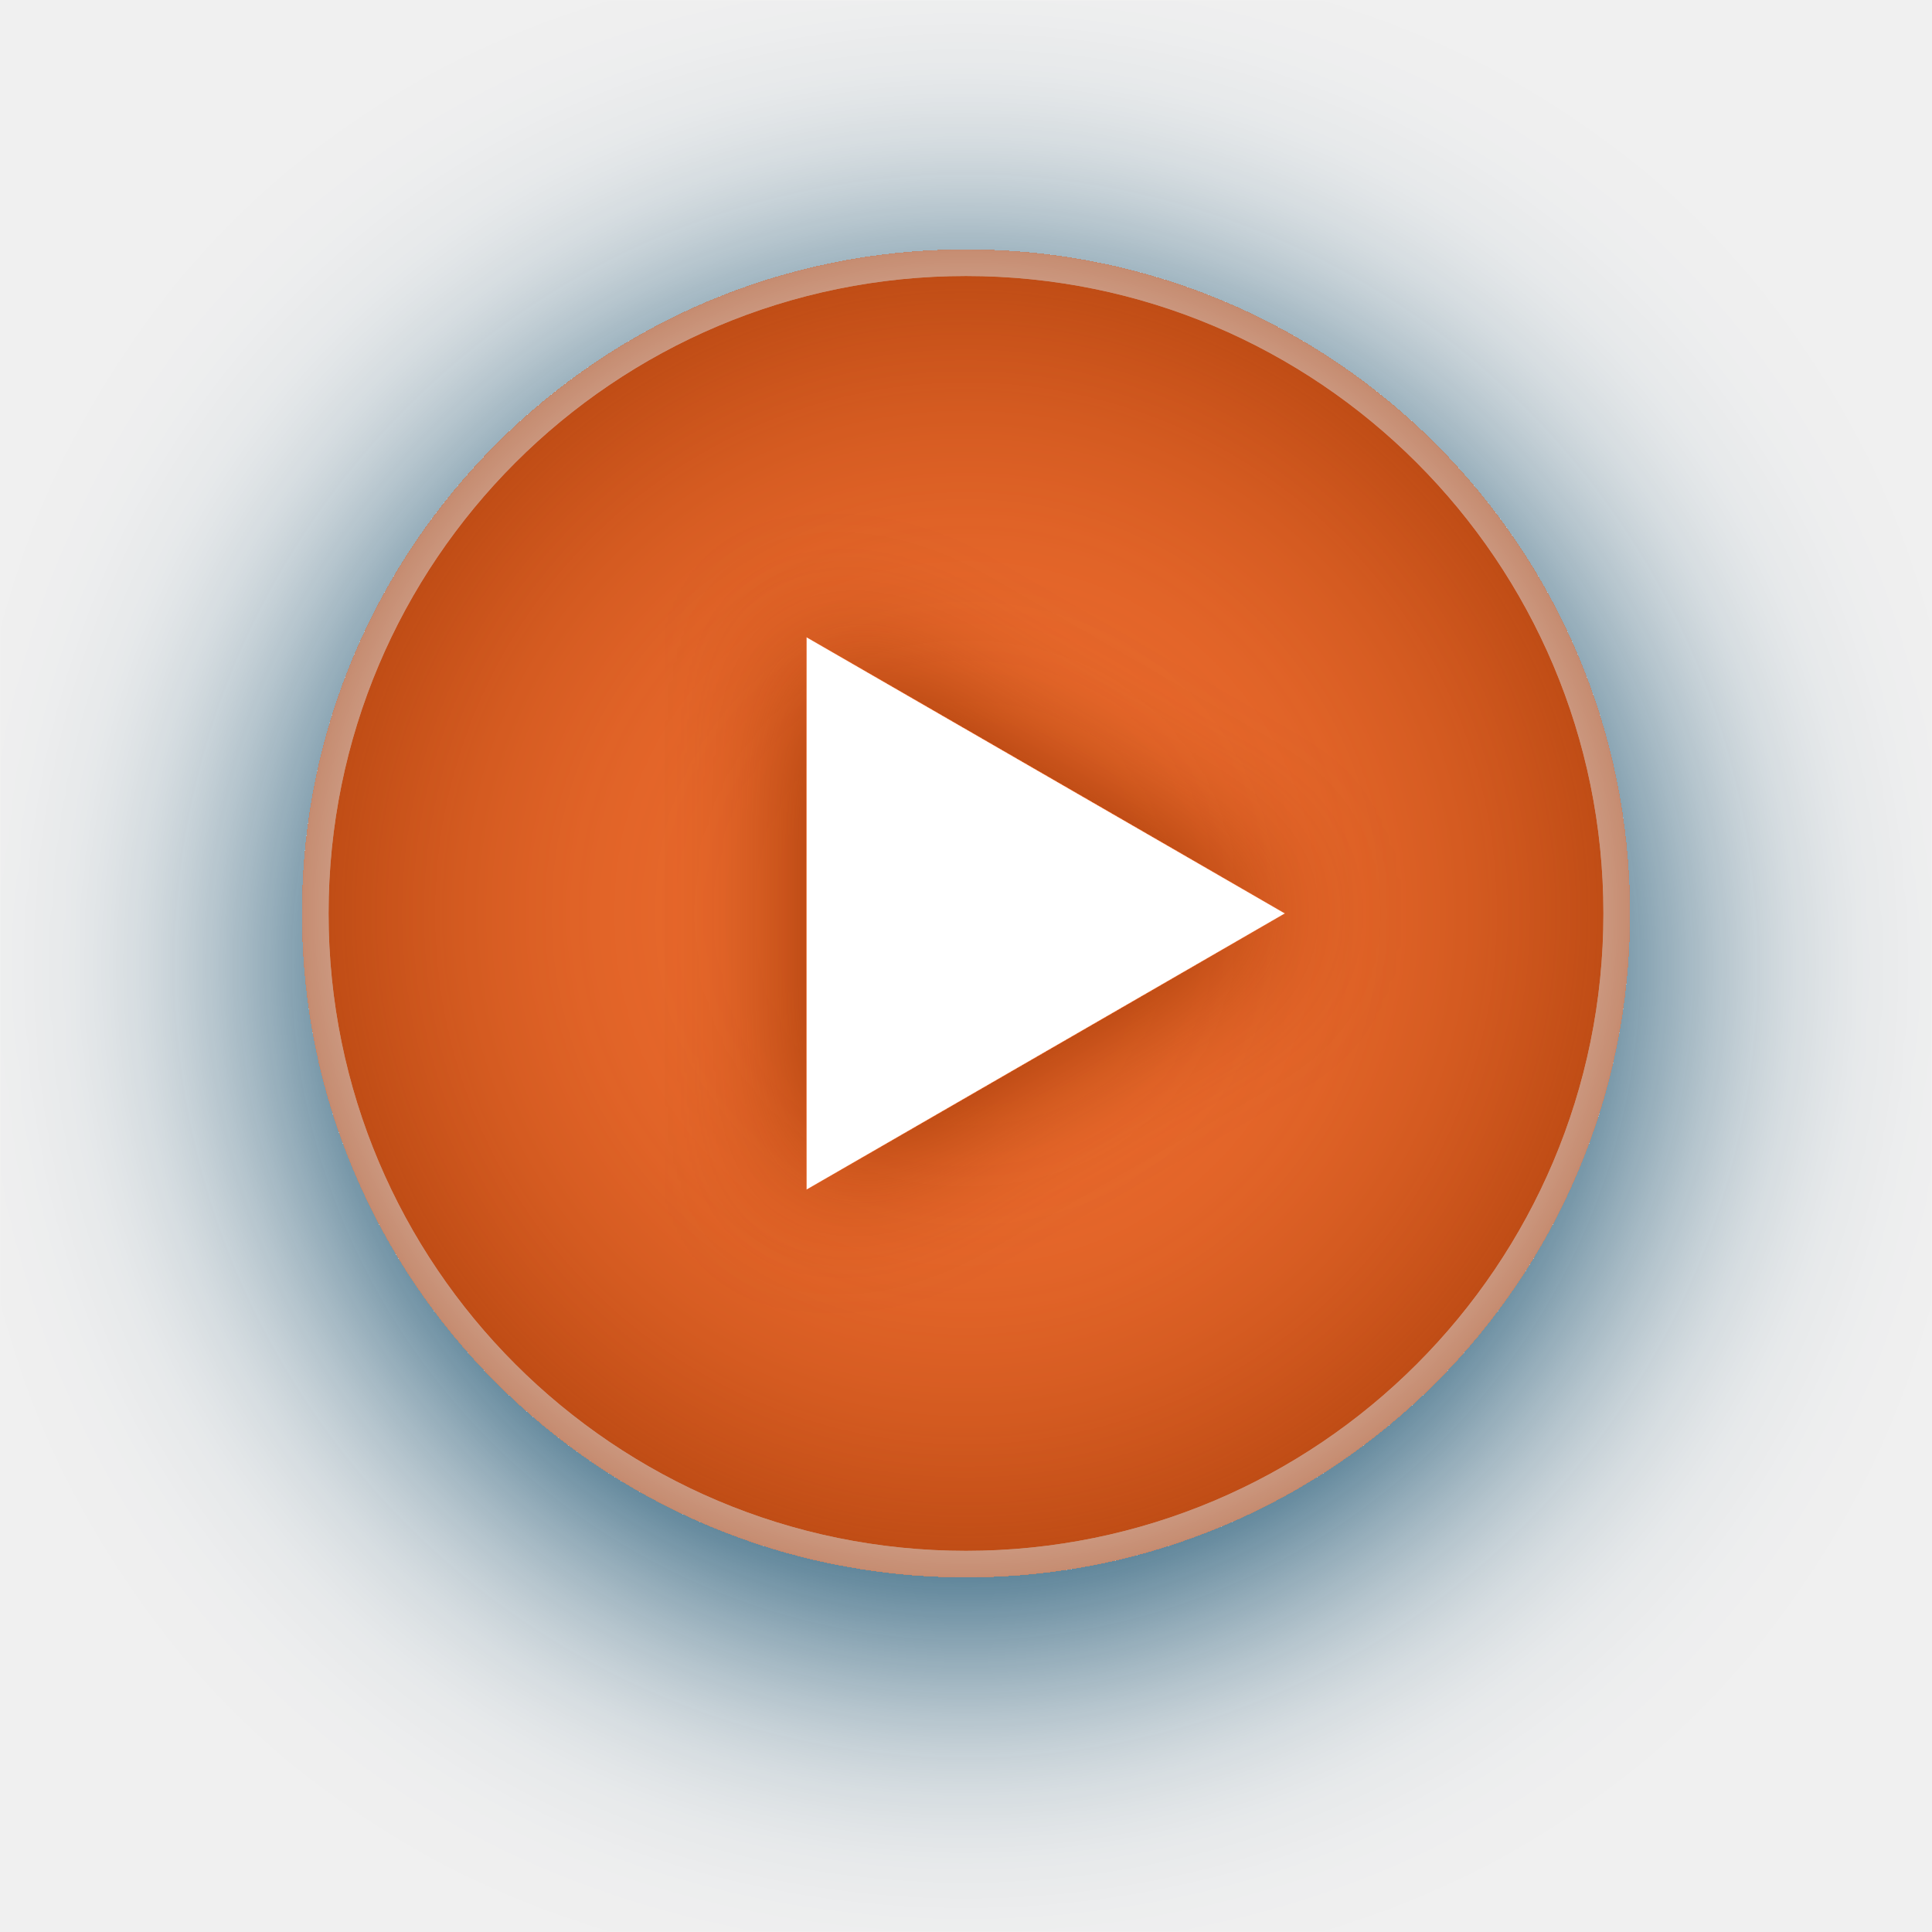
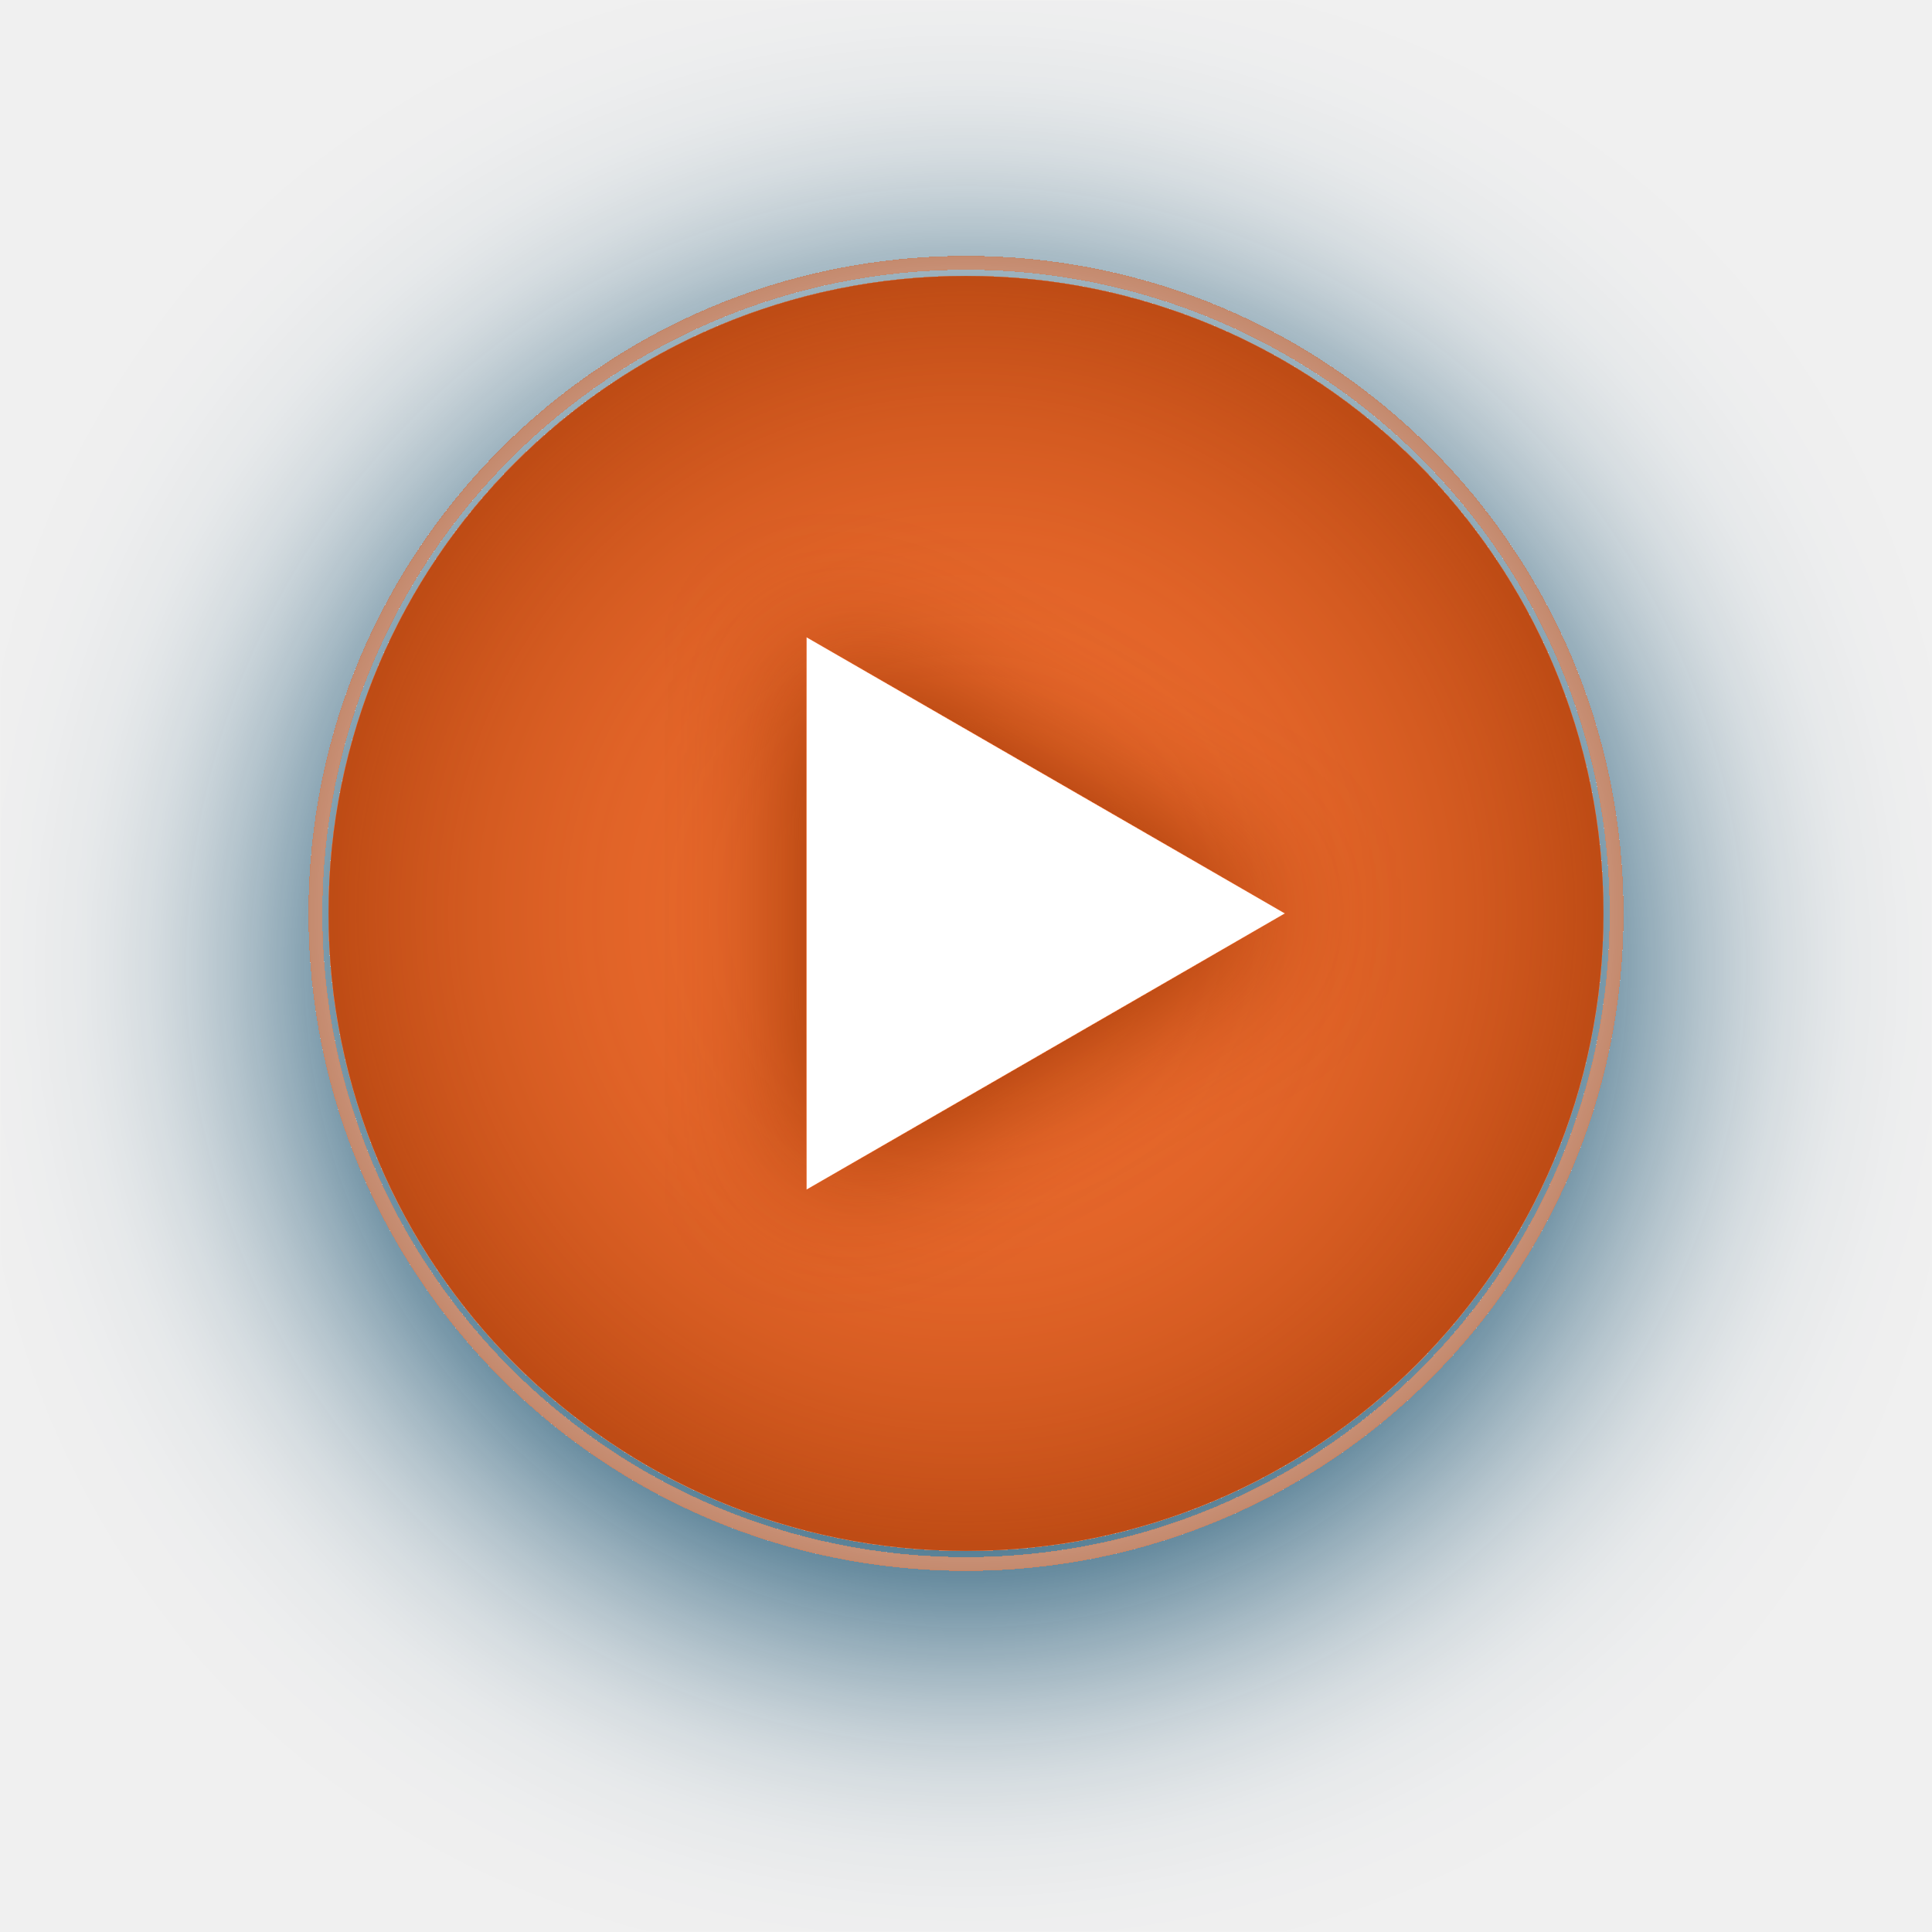
<svg xmlns="http://www.w3.org/2000/svg" viewBox="0 0 147 147" fill="none">
  <g filter="url(#filter0_di_146_47)">
    <circle cx="73.5" cy="69.5" r="48.5" fill="#E9692C" />
-     <circle cx="73.5" cy="69.5" r="49.5" stroke="white" stroke-width="2" />
+     <circle cx="73.5" cy="69.5" r="49.5" stroke="white" strokeWidth="2" />
  </g>
  <g filter="url(#filter1_d_146_47)">
    <path d="M97.75 69.5L61.375 90.501L61.375 48.499L97.75 69.5Z" fill="white" />
  </g>
  <defs>
    <filter id="filter0_di_146_47" x="0.1" y="0.1" width="146.8" height="146.8" filterUnits="userSpaceOnUse" color-interpolation-filters="sRGB">
      <feFlood flood-opacity="0" result="BackgroundImageFix" />
      <feColorMatrix in="SourceAlpha" type="matrix" values="0 0 0 0 0 0 0 0 0 0 0 0 0 0 0 0 0 0 127 0" result="hardAlpha" />
      <feOffset dy="4" />
      <feGaussianBlur stdDeviation="11.45" />
      <feComposite in2="hardAlpha" operator="out" />
      <feColorMatrix type="matrix" values="0 0 0 0 0 0 0 0 0 0.249 0 0 0 0 0.384 0 0 0 1 0" />
      <feBlend mode="normal" in2="BackgroundImageFix" result="effect1_dropShadow_146_47" />
      <feBlend mode="normal" in="SourceGraphic" in2="effect1_dropShadow_146_47" result="shape" />
      <feColorMatrix in="SourceAlpha" type="matrix" values="0 0 0 0 0 0 0 0 0 0 0 0 0 0 0 0 0 0 127 0" result="hardAlpha" />
      <feOffset />
      <feGaussianBlur stdDeviation="15.95" />
      <feComposite in2="hardAlpha" operator="arithmetic" k2="-1" k3="1" />
      <feColorMatrix type="matrix" values="0 0 0 0 0.597 0 0 0 0 0.193 0 0 0 0 0 0 0 0 1 0" />
      <feBlend mode="normal" in2="shape" result="effect2_innerShadow_146_47" />
    </filter>
    <filter id="filter1_d_146_47" x="50.575" y="37.699" width="57.975" height="63.602" filterUnits="userSpaceOnUse" color-interpolation-filters="sRGB">
      <feFlood flood-opacity="0" result="BackgroundImageFix" />
      <feColorMatrix in="SourceAlpha" type="matrix" values="0 0 0 0 0 0 0 0 0 0 0 0 0 0 0 0 0 0 127 0" result="hardAlpha" />
      <feOffset />
      <feGaussianBlur stdDeviation="5.4" />
      <feComposite in2="hardAlpha" operator="out" />
      <feColorMatrix type="matrix" values="0 0 0 0 0.597 0 0 0 0 0.193 0 0 0 0 0 0 0 0 1 0" />
      <feBlend mode="normal" in2="BackgroundImageFix" result="effect1_dropShadow_146_47" />
      <feBlend mode="normal" in="SourceGraphic" in2="effect1_dropShadow_146_47" result="shape" />
    </filter>
  </defs>
</svg>
